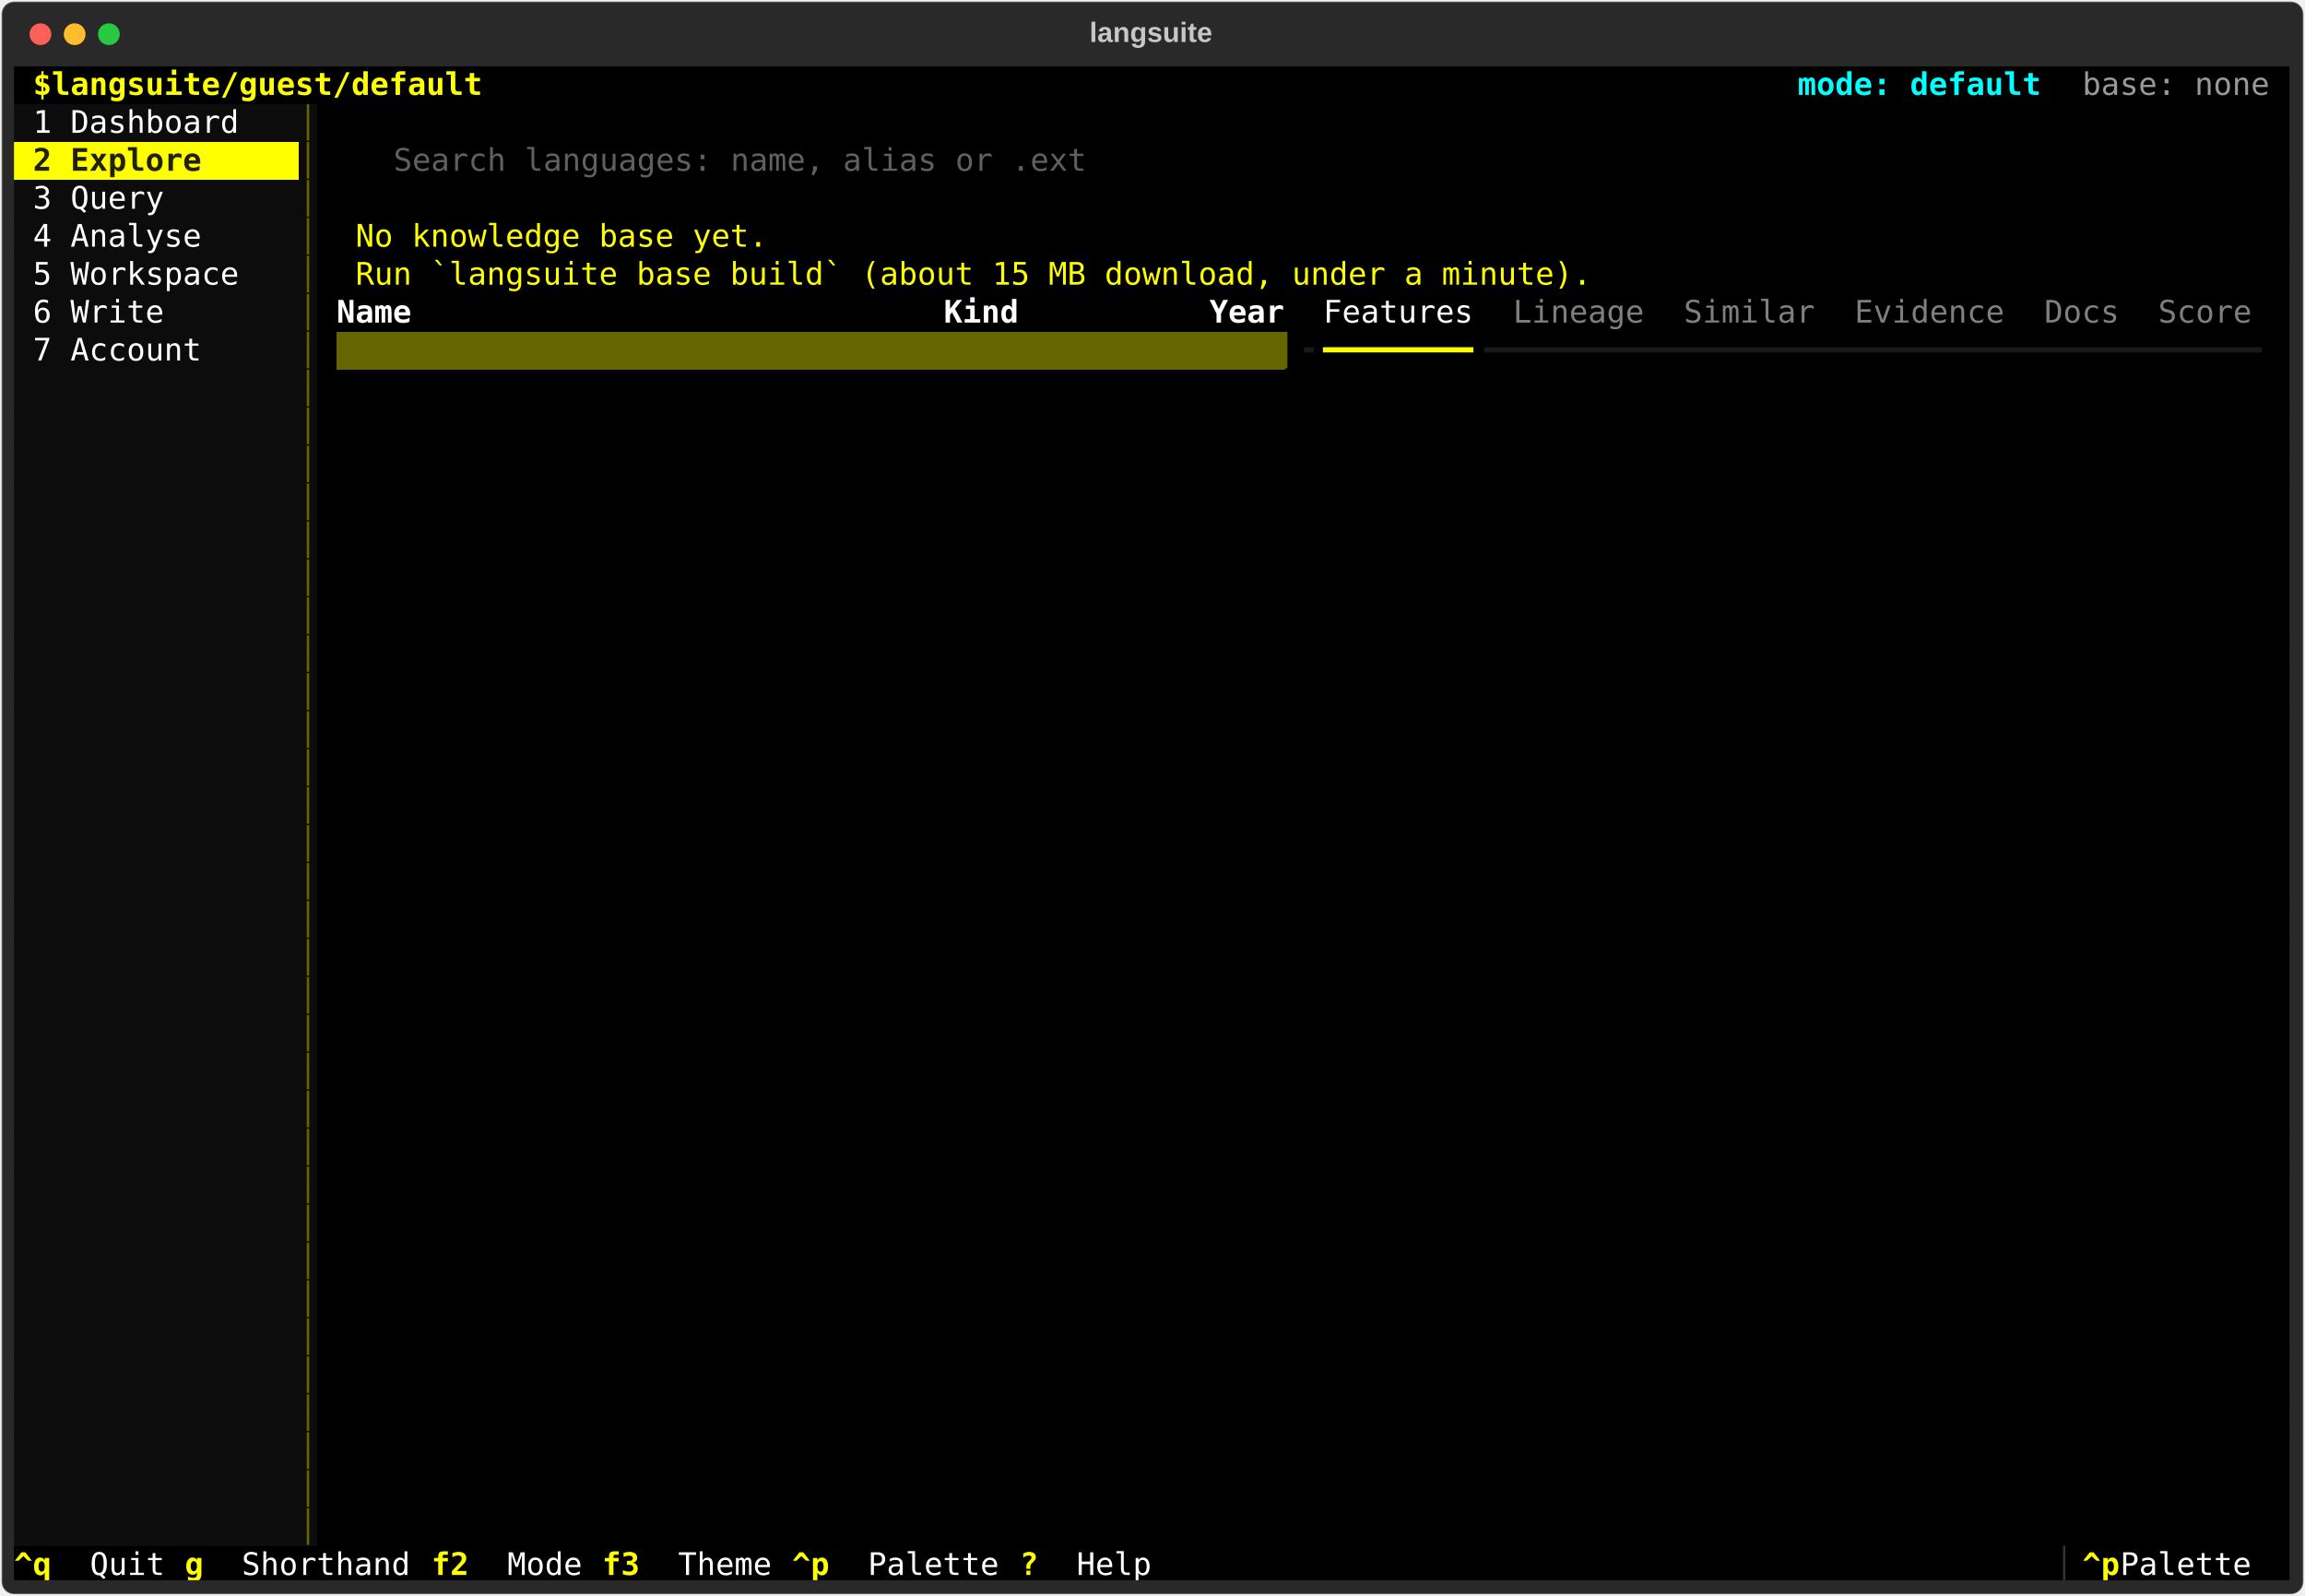
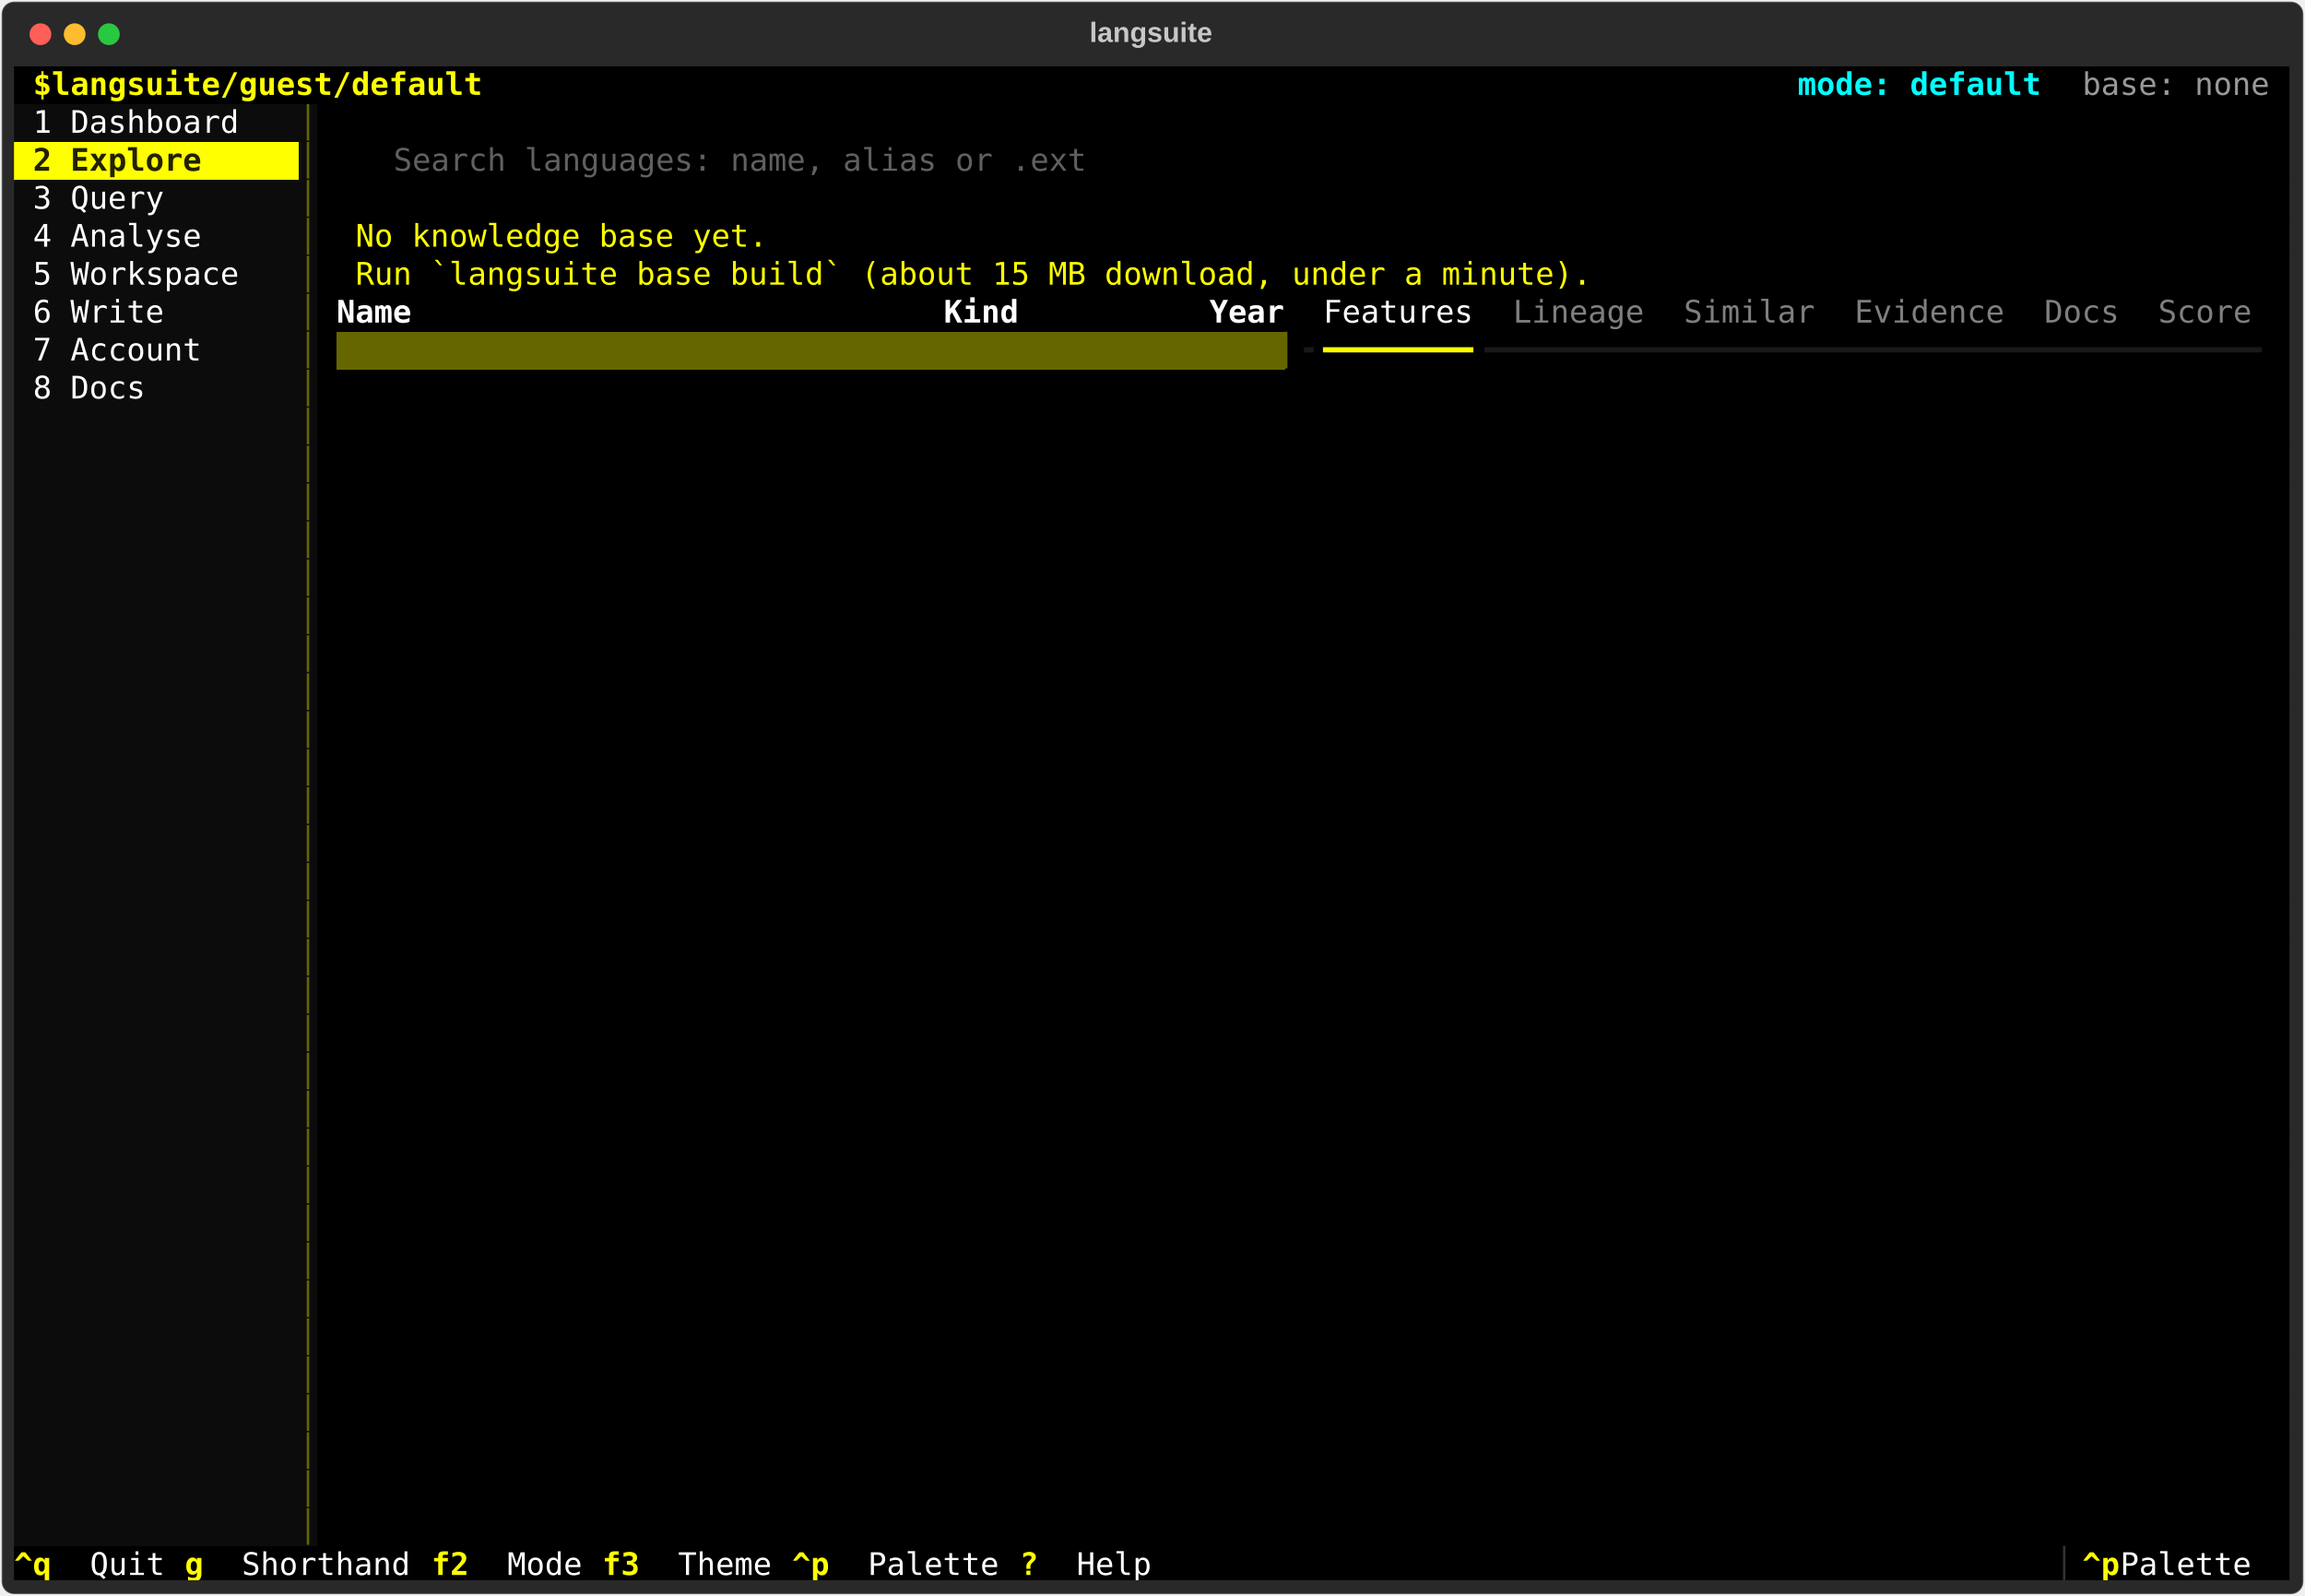
<svg xmlns="http://www.w3.org/2000/svg" class="rich-terminal" viewBox="0 0 1482 1026.0">
  <style>

    @font-face {
        font-family: "Fira Code";
        src: local("FiraCode-Regular"),
                url("https://cdnjs.cloudflare.com/ajax/libs/firacode/6.2.0/woff2/FiraCode-Regular.woff2") format("woff2"),
                url("https://cdnjs.cloudflare.com/ajax/libs/firacode/6.2.0/woff/FiraCode-Regular.woff") format("woff");
        font-style: normal;
        font-weight: 400;
    }
    @font-face {
        font-family: "Fira Code";
        src: local("FiraCode-Bold"),
                url("https://cdnjs.cloudflare.com/ajax/libs/firacode/6.2.0/woff2/FiraCode-Bold.woff2") format("woff2"),
                url("https://cdnjs.cloudflare.com/ajax/libs/firacode/6.2.0/woff/FiraCode-Bold.woff") format("woff");
        font-style: bold;
        font-weight: 700;
    }

    .terminal-matrix {
        font-family: Fira Code, monospace;
        font-size: 20px;
        line-height: 24.4px;
        font-variant-east-asian: full-width;
    }

    .terminal-title {
        font-size: 18px;
        font-weight: bold;
        font-family: arial;
    }

    .terminal-r1 { fill: #c5c8c6 }
.terminal-r2 { fill: #feff00;font-weight: bold }
.terminal-r3 { fill: #00ffff;font-weight: bold }
.terminal-r4 { fill: #999999 }
.terminal-r5 { fill: #ffffff }
.terminal-r6 { fill: #656600 }
.terminal-r7 { fill: #000000 }
.terminal-r8 { fill: #212100;font-weight: bold }
.terminal-r9 { fill: #606060 }
.terminal-r10 { fill: #feff00 }
.terminal-r11 { fill: #ffffff;font-weight: bold }
.terminal-r12 { fill: #7f7f7f }
.terminal-r13 { fill: #666600 }
.terminal-r14 { fill: #191919 }
.terminal-r15 { fill: #ffff00 }
.terminal-r16 { fill: #ffff00;font-weight: bold }
.terminal-r17 { fill: #333333 }
    </style>
  <defs>
    <clipPath id="terminal-clip-terminal">
      <rect x="0" y="0" width="1463.0" height="975.0" />
    </clipPath>
    <clipPath id="terminal-line-0">
      <rect x="0" y="1.5" width="1464" height="24.65" />
    </clipPath>
    <clipPath id="terminal-line-1">
      <rect x="0" y="25.9" width="1464" height="24.65" />
    </clipPath>
    <clipPath id="terminal-line-2">
      <rect x="0" y="50.3" width="1464" height="24.65" />
    </clipPath>
    <clipPath id="terminal-line-3">
      <rect x="0" y="74.7" width="1464" height="24.65" />
    </clipPath>
    <clipPath id="terminal-line-4">
      <rect x="0" y="99.1" width="1464" height="24.65" />
    </clipPath>
    <clipPath id="terminal-line-5">
      <rect x="0" y="123.5" width="1464" height="24.65" />
    </clipPath>
    <clipPath id="terminal-line-6">
      <rect x="0" y="147.9" width="1464" height="24.65" />
    </clipPath>
    <clipPath id="terminal-line-7">
      <rect x="0" y="172.3" width="1464" height="24.65" />
    </clipPath>
    <clipPath id="terminal-line-8">
      <rect x="0" y="196.7" width="1464" height="24.65" />
    </clipPath>
    <clipPath id="terminal-line-9">
      <rect x="0" y="221.1" width="1464" height="24.65" />
    </clipPath>
    <clipPath id="terminal-line-10">
      <rect x="0" y="245.5" width="1464" height="24.65" />
    </clipPath>
    <clipPath id="terminal-line-11">
      <rect x="0" y="269.9" width="1464" height="24.65" />
    </clipPath>
    <clipPath id="terminal-line-12">
      <rect x="0" y="294.3" width="1464" height="24.65" />
    </clipPath>
    <clipPath id="terminal-line-13">
      <rect x="0" y="318.7" width="1464" height="24.65" />
    </clipPath>
    <clipPath id="terminal-line-14">
      <rect x="0" y="343.1" width="1464" height="24.65" />
    </clipPath>
    <clipPath id="terminal-line-15">
      <rect x="0" y="367.5" width="1464" height="24.65" />
    </clipPath>
    <clipPath id="terminal-line-16">
      <rect x="0" y="391.9" width="1464" height="24.65" />
    </clipPath>
    <clipPath id="terminal-line-17">
      <rect x="0" y="416.3" width="1464" height="24.65" />
    </clipPath>
    <clipPath id="terminal-line-18">
      <rect x="0" y="440.7" width="1464" height="24.65" />
    </clipPath>
    <clipPath id="terminal-line-19">
      <rect x="0" y="465.1" width="1464" height="24.65" />
    </clipPath>
    <clipPath id="terminal-line-20">
      <rect x="0" y="489.5" width="1464" height="24.65" />
    </clipPath>
    <clipPath id="terminal-line-21">
      <rect x="0" y="513.9" width="1464" height="24.65" />
    </clipPath>
    <clipPath id="terminal-line-22">
      <rect x="0" y="538.3" width="1464" height="24.65" />
    </clipPath>
    <clipPath id="terminal-line-23">
      <rect x="0" y="562.7" width="1464" height="24.65" />
    </clipPath>
    <clipPath id="terminal-line-24">
      <rect x="0" y="587.1" width="1464" height="24.65" />
    </clipPath>
    <clipPath id="terminal-line-25">
      <rect x="0" y="611.5" width="1464" height="24.65" />
    </clipPath>
    <clipPath id="terminal-line-26">
      <rect x="0" y="635.9" width="1464" height="24.65" />
    </clipPath>
    <clipPath id="terminal-line-27">
      <rect x="0" y="660.3" width="1464" height="24.65" />
    </clipPath>
    <clipPath id="terminal-line-28">
      <rect x="0" y="684.7" width="1464" height="24.65" />
    </clipPath>
    <clipPath id="terminal-line-29">
      <rect x="0" y="709.1" width="1464" height="24.65" />
    </clipPath>
    <clipPath id="terminal-line-30">
      <rect x="0" y="733.5" width="1464" height="24.65" />
    </clipPath>
    <clipPath id="terminal-line-31">
      <rect x="0" y="757.9" width="1464" height="24.65" />
    </clipPath>
    <clipPath id="terminal-line-32">
      <rect x="0" y="782.3" width="1464" height="24.65" />
    </clipPath>
    <clipPath id="terminal-line-33">
      <rect x="0" y="806.7" width="1464" height="24.65" />
    </clipPath>
    <clipPath id="terminal-line-34">
      <rect x="0" y="831.1" width="1464" height="24.65" />
    </clipPath>
    <clipPath id="terminal-line-35">
      <rect x="0" y="855.5" width="1464" height="24.65" />
    </clipPath>
    <clipPath id="terminal-line-36">
      <rect x="0" y="879.9" width="1464" height="24.65" />
    </clipPath>
    <clipPath id="terminal-line-37">
      <rect x="0" y="904.3" width="1464" height="24.65" />
    </clipPath>
    <clipPath id="terminal-line-38">
      <rect x="0" y="928.7" width="1464" height="24.65" />
    </clipPath>
  </defs>
  <rect fill="#292929" stroke="rgba(255,255,255,0.35)" stroke-width="1" x="1" y="1" width="1480" height="1024" rx="8" />
  <text class="terminal-title" fill="#c5c8c6" text-anchor="middle" x="740" y="27">langsuite</text>
  <g transform="translate(26,22)">
    <circle cx="0" cy="0" r="7" fill="#ff5f57" />
    <circle cx="22" cy="0" r="7" fill="#febc2e" />
    <circle cx="44" cy="0" r="7" fill="#28c840" />
  </g>
  <g transform="translate(9, 41)" clip-path="url(#terminal-clip-terminal)">
    <rect fill="#000000" x="0" y="1.5" width="12.2" height="24.65" shape-rendering="crispEdges" />
    <rect fill="#000000" x="12.2" y="1.5" width="292.8" height="24.65" shape-rendering="crispEdges" />
    <rect fill="#000000" x="305" y="1.5" width="841.8" height="24.65" shape-rendering="crispEdges" />
    <rect fill="#000000" x="1146.8" y="1.5" width="158.6" height="24.65" shape-rendering="crispEdges" />
    <rect fill="#000000" x="1305.4" y="1.5" width="24.4" height="24.65" shape-rendering="crispEdges" />
    <rect fill="#000000" x="1329.8" y="1.5" width="122" height="24.65" shape-rendering="crispEdges" />
    <rect fill="#000000" x="1451.8" y="1.5" width="12.2" height="24.65" shape-rendering="crispEdges" />
    <rect fill="#0c0c0c" x="0" y="25.9" width="12.2" height="24.65" shape-rendering="crispEdges" />
    <rect fill="#0c0c0c" x="12.2" y="25.9" width="134.2" height="24.65" shape-rendering="crispEdges" />
    <rect fill="#0c0c0c" x="146.4" y="25.9" width="36.6" height="24.65" shape-rendering="crispEdges" />
    <rect fill="#0c0c0c" x="183" y="25.9" width="12.2" height="24.65" shape-rendering="crispEdges" />
    <rect fill="#000000" x="195.2" y="25.9" width="12.2" height="24.65" shape-rendering="crispEdges" />
    <rect fill="#000000" x="207.4" y="25.9" width="12.2" height="24.65" shape-rendering="crispEdges" />
    <rect fill="#000000" x="219.6" y="25.9" width="1232.2" height="24.65" shape-rendering="crispEdges" />
    <rect fill="#000000" x="1451.8" y="25.9" width="12.2" height="24.65" shape-rendering="crispEdges" />
    <rect fill="#ffff00" x="0" y="50.3" width="12.2" height="24.65" shape-rendering="crispEdges" />
    <rect fill="#ffff00" x="12.2" y="50.3" width="109.8" height="24.65" shape-rendering="crispEdges" />
    <rect fill="#ffff00" x="122" y="50.3" width="61" height="24.65" shape-rendering="crispEdges" />
    <rect fill="#0c0c0c" x="183" y="50.3" width="12.2" height="24.65" shape-rendering="crispEdges" />
    <rect fill="#000000" x="195.2" y="50.3" width="12.2" height="24.65" shape-rendering="crispEdges" />
    <rect fill="#000000" x="207.4" y="50.3" width="12.2" height="24.65" shape-rendering="crispEdges" />
    <rect fill="#000000" x="219.6" y="50.3" width="24.4" height="24.65" shape-rendering="crispEdges" />
    <rect fill="#000000" x="244" y="50.3" width="451.4" height="24.65" shape-rendering="crispEdges" />
    <rect fill="#000000" x="695.4" y="50.3" width="719.8" height="24.65" shape-rendering="crispEdges" />
    <rect fill="#000000" x="1415.2" y="50.3" width="24.4" height="24.65" shape-rendering="crispEdges" />
    <rect fill="#000000" x="1439.6" y="50.3" width="12.2" height="24.65" shape-rendering="crispEdges" />
    <rect fill="#000000" x="1451.8" y="50.3" width="12.2" height="24.65" shape-rendering="crispEdges" />
    <rect fill="#0c0c0c" x="0" y="74.7" width="12.2" height="24.65" shape-rendering="crispEdges" />
    <rect fill="#0c0c0c" x="12.2" y="74.7" width="85.4" height="24.65" shape-rendering="crispEdges" />
    <rect fill="#0c0c0c" x="97.6" y="74.7" width="85.4" height="24.65" shape-rendering="crispEdges" />
    <rect fill="#0c0c0c" x="183" y="74.7" width="12.2" height="24.65" shape-rendering="crispEdges" />
    <rect fill="#000000" x="195.2" y="74.7" width="12.2" height="24.65" shape-rendering="crispEdges" />
    <rect fill="#000000" x="207.4" y="74.7" width="12.2" height="24.65" shape-rendering="crispEdges" />
    <rect fill="#000000" x="219.6" y="74.7" width="1232.2" height="24.65" shape-rendering="crispEdges" />
    <rect fill="#000000" x="1451.8" y="74.7" width="12.2" height="24.65" shape-rendering="crispEdges" />
    <rect fill="#0c0c0c" x="0" y="99.1" width="12.2" height="24.65" shape-rendering="crispEdges" />
    <rect fill="#0c0c0c" x="12.2" y="99.1" width="109.8" height="24.65" shape-rendering="crispEdges" />
    <rect fill="#0c0c0c" x="122" y="99.1" width="61" height="24.65" shape-rendering="crispEdges" />
    <rect fill="#0c0c0c" x="183" y="99.1" width="12.2" height="24.65" shape-rendering="crispEdges" />
    <rect fill="#000000" x="195.2" y="99.1" width="24.4" height="24.65" shape-rendering="crispEdges" />
    <rect fill="#000000" x="219.6" y="99.1" width="268.4" height="24.65" shape-rendering="crispEdges" />
    <rect fill="#000000" x="488" y="99.1" width="976" height="24.65" shape-rendering="crispEdges" />
    <rect fill="#0c0c0c" x="0" y="123.5" width="12.2" height="24.65" shape-rendering="crispEdges" />
    <rect fill="#0c0c0c" x="12.2" y="123.5" width="134.2" height="24.65" shape-rendering="crispEdges" />
    <rect fill="#0c0c0c" x="146.4" y="123.5" width="36.6" height="24.65" shape-rendering="crispEdges" />
    <rect fill="#0c0c0c" x="183" y="123.5" width="12.2" height="24.65" shape-rendering="crispEdges" />
    <rect fill="#000000" x="195.2" y="123.5" width="24.4" height="24.65" shape-rendering="crispEdges" />
    <rect fill="#000000" x="219.6" y="123.5" width="805.2" height="24.65" shape-rendering="crispEdges" />
    <rect fill="#000000" x="1024.8" y="123.5" width="439.2" height="24.65" shape-rendering="crispEdges" />
    <rect fill="#0c0c0c" x="0" y="147.9" width="12.2" height="24.65" shape-rendering="crispEdges" />
    <rect fill="#0c0c0c" x="12.2" y="147.9" width="85.4" height="24.65" shape-rendering="crispEdges" />
    <rect fill="#0c0c0c" x="97.6" y="147.9" width="85.4" height="24.65" shape-rendering="crispEdges" />
    <rect fill="#0c0c0c" x="183" y="147.9" width="12.2" height="24.65" shape-rendering="crispEdges" />
    <rect fill="#000000" x="195.2" y="147.9" width="12.2" height="24.65" shape-rendering="crispEdges" />
    <rect fill="#000000" x="207.4" y="147.9" width="390.4" height="24.65" shape-rendering="crispEdges" />
    <rect fill="#000000" x="597.8" y="147.9" width="170.8" height="24.65" shape-rendering="crispEdges" />
    <rect fill="#000000" x="768.6" y="147.9" width="61" height="24.65" shape-rendering="crispEdges" />
    <rect fill="#000000" x="829.6" y="147.9" width="12.2" height="24.65" shape-rendering="crispEdges" />
    <rect fill="#000000" x="841.8" y="147.9" width="97.6" height="24.65" shape-rendering="crispEdges" />
    <rect fill="#000000" x="939.4" y="147.9" width="24.4" height="24.65" shape-rendering="crispEdges" />
    <rect fill="#000000" x="963.8" y="147.9" width="85.4" height="24.65" shape-rendering="crispEdges" />
    <rect fill="#000000" x="1049.2" y="147.9" width="24.4" height="24.65" shape-rendering="crispEdges" />
    <rect fill="#000000" x="1073.6" y="147.9" width="85.4" height="24.65" shape-rendering="crispEdges" />
    <rect fill="#000000" x="1159" y="147.9" width="24.4" height="24.65" shape-rendering="crispEdges" />
    <rect fill="#000000" x="1183.4" y="147.9" width="97.6" height="24.65" shape-rendering="crispEdges" />
    <rect fill="#000000" x="1281" y="147.9" width="24.4" height="24.65" shape-rendering="crispEdges" />
    <rect fill="#000000" x="1305.4" y="147.9" width="48.8" height="24.65" shape-rendering="crispEdges" />
    <rect fill="#000000" x="1354.2" y="147.9" width="24.4" height="24.65" shape-rendering="crispEdges" />
    <rect fill="#000000" x="1378.6" y="147.9" width="61" height="24.65" shape-rendering="crispEdges" />
    <rect fill="#000000" x="1439.6" y="147.9" width="24.4" height="24.65" shape-rendering="crispEdges" />
    <rect fill="#0c0c0c" x="0" y="172.3" width="12.2" height="24.65" shape-rendering="crispEdges" />
    <rect fill="#0c0c0c" x="12.2" y="172.3" width="109.8" height="24.65" shape-rendering="crispEdges" />
    <rect fill="#0c0c0c" x="122" y="172.3" width="61" height="24.65" shape-rendering="crispEdges" />
    <rect fill="#0c0c0c" x="183" y="172.3" width="12.2" height="24.65" shape-rendering="crispEdges" />
    <rect fill="#000000" x="195.2" y="172.3" width="12.2" height="24.65" shape-rendering="crispEdges" />
    <rect fill="#666600" x="207.4" y="172.3" width="610" height="24.65" shape-rendering="crispEdges" />
    <rect fill="#000000" x="817.4" y="172.3" width="12.2" height="24.65" shape-rendering="crispEdges" />
    <rect fill="#000000" x="829.6" y="172.3" width="12.2" height="24.65" shape-rendering="crispEdges" />
    <rect fill="#000000" x="841.8" y="172.3" width="97.6" height="24.65" shape-rendering="crispEdges" />
    <rect fill="#000000" x="939.4" y="172.3" width="512.4" height="24.65" shape-rendering="crispEdges" />
    <rect fill="#000000" x="1451.8" y="172.3" width="12.2" height="24.65" shape-rendering="crispEdges" />
-     <rect fill="#0c0c0c" x="0" y="196.7" width="183" height="24.65" shape-rendering="crispEdges" />
+     <rect fill="#0c0c0c" x="0" y="196.7" width="12.2" height="24.65" shape-rendering="crispEdges" />
+     <rect fill="#0c0c0c" x="12.2" y="196.7" width="73.2" height="24.65" shape-rendering="crispEdges" />
+     <rect fill="#0c0c0c" x="85.4" y="196.7" width="97.6" height="24.65" shape-rendering="crispEdges" />
    <rect fill="#0c0c0c" x="183" y="196.7" width="12.2" height="24.65" shape-rendering="crispEdges" />
    <rect fill="#000000" x="195.2" y="196.7" width="646.6" height="24.65" shape-rendering="crispEdges" />
    <rect fill="#000000" x="841.8" y="196.7" width="0" height="24.65" shape-rendering="crispEdges" />
    <rect fill="#000000" x="841.8" y="196.7" width="622.2" height="24.65" shape-rendering="crispEdges" />
    <rect fill="#0c0c0c" x="0" y="221.1" width="183" height="24.65" shape-rendering="crispEdges" />
    <rect fill="#0c0c0c" x="183" y="221.1" width="12.2" height="24.65" shape-rendering="crispEdges" />
    <rect fill="#000000" x="195.2" y="221.1" width="1268.8" height="24.65" shape-rendering="crispEdges" />
    <rect fill="#0c0c0c" x="0" y="245.5" width="183" height="24.65" shape-rendering="crispEdges" />
    <rect fill="#0c0c0c" x="183" y="245.5" width="12.2" height="24.65" shape-rendering="crispEdges" />
    <rect fill="#000000" x="195.2" y="245.5" width="1268.8" height="24.65" shape-rendering="crispEdges" />
    <rect fill="#0c0c0c" x="0" y="269.9" width="183" height="24.65" shape-rendering="crispEdges" />
    <rect fill="#0c0c0c" x="183" y="269.9" width="12.2" height="24.65" shape-rendering="crispEdges" />
    <rect fill="#000000" x="195.2" y="269.9" width="1268.8" height="24.65" shape-rendering="crispEdges" />
    <rect fill="#0c0c0c" x="0" y="294.3" width="183" height="24.65" shape-rendering="crispEdges" />
    <rect fill="#0c0c0c" x="183" y="294.3" width="12.2" height="24.65" shape-rendering="crispEdges" />
    <rect fill="#000000" x="195.2" y="294.3" width="1268.8" height="24.65" shape-rendering="crispEdges" />
    <rect fill="#0c0c0c" x="0" y="318.7" width="183" height="24.65" shape-rendering="crispEdges" />
    <rect fill="#0c0c0c" x="183" y="318.7" width="12.2" height="24.65" shape-rendering="crispEdges" />
    <rect fill="#000000" x="195.2" y="318.7" width="1268.8" height="24.65" shape-rendering="crispEdges" />
    <rect fill="#0c0c0c" x="0" y="343.1" width="183" height="24.65" shape-rendering="crispEdges" />
    <rect fill="#0c0c0c" x="183" y="343.1" width="12.2" height="24.65" shape-rendering="crispEdges" />
    <rect fill="#000000" x="195.2" y="343.1" width="1268.8" height="24.65" shape-rendering="crispEdges" />
    <rect fill="#0c0c0c" x="0" y="367.5" width="183" height="24.65" shape-rendering="crispEdges" />
    <rect fill="#0c0c0c" x="183" y="367.5" width="12.2" height="24.65" shape-rendering="crispEdges" />
    <rect fill="#000000" x="195.2" y="367.5" width="1268.8" height="24.65" shape-rendering="crispEdges" />
    <rect fill="#0c0c0c" x="0" y="391.9" width="183" height="24.65" shape-rendering="crispEdges" />
    <rect fill="#0c0c0c" x="183" y="391.9" width="12.2" height="24.65" shape-rendering="crispEdges" />
    <rect fill="#000000" x="195.2" y="391.9" width="1268.8" height="24.65" shape-rendering="crispEdges" />
    <rect fill="#0c0c0c" x="0" y="416.3" width="183" height="24.65" shape-rendering="crispEdges" />
    <rect fill="#0c0c0c" x="183" y="416.3" width="12.2" height="24.65" shape-rendering="crispEdges" />
    <rect fill="#000000" x="195.2" y="416.3" width="1268.8" height="24.65" shape-rendering="crispEdges" />
    <rect fill="#0c0c0c" x="0" y="440.7" width="183" height="24.65" shape-rendering="crispEdges" />
    <rect fill="#0c0c0c" x="183" y="440.7" width="12.2" height="24.65" shape-rendering="crispEdges" />
    <rect fill="#000000" x="195.2" y="440.7" width="1268.8" height="24.65" shape-rendering="crispEdges" />
    <rect fill="#0c0c0c" x="0" y="465.1" width="183" height="24.65" shape-rendering="crispEdges" />
    <rect fill="#0c0c0c" x="183" y="465.1" width="12.2" height="24.65" shape-rendering="crispEdges" />
    <rect fill="#000000" x="195.2" y="465.1" width="1268.8" height="24.65" shape-rendering="crispEdges" />
    <rect fill="#0c0c0c" x="0" y="489.5" width="183" height="24.65" shape-rendering="crispEdges" />
    <rect fill="#0c0c0c" x="183" y="489.5" width="12.2" height="24.65" shape-rendering="crispEdges" />
    <rect fill="#000000" x="195.2" y="489.5" width="1268.8" height="24.65" shape-rendering="crispEdges" />
    <rect fill="#0c0c0c" x="0" y="513.9" width="183" height="24.65" shape-rendering="crispEdges" />
    <rect fill="#0c0c0c" x="183" y="513.9" width="12.2" height="24.65" shape-rendering="crispEdges" />
    <rect fill="#000000" x="195.2" y="513.9" width="1268.8" height="24.65" shape-rendering="crispEdges" />
    <rect fill="#0c0c0c" x="0" y="538.3" width="183" height="24.65" shape-rendering="crispEdges" />
    <rect fill="#0c0c0c" x="183" y="538.3" width="12.2" height="24.65" shape-rendering="crispEdges" />
    <rect fill="#000000" x="195.2" y="538.3" width="1268.8" height="24.65" shape-rendering="crispEdges" />
    <rect fill="#0c0c0c" x="0" y="562.7" width="183" height="24.65" shape-rendering="crispEdges" />
    <rect fill="#0c0c0c" x="183" y="562.7" width="12.2" height="24.65" shape-rendering="crispEdges" />
    <rect fill="#000000" x="195.2" y="562.7" width="1268.8" height="24.65" shape-rendering="crispEdges" />
    <rect fill="#0c0c0c" x="0" y="587.1" width="183" height="24.65" shape-rendering="crispEdges" />
    <rect fill="#0c0c0c" x="183" y="587.1" width="12.2" height="24.65" shape-rendering="crispEdges" />
    <rect fill="#000000" x="195.2" y="587.1" width="1268.8" height="24.65" shape-rendering="crispEdges" />
    <rect fill="#0c0c0c" x="0" y="611.5" width="183" height="24.65" shape-rendering="crispEdges" />
    <rect fill="#0c0c0c" x="183" y="611.5" width="12.2" height="24.65" shape-rendering="crispEdges" />
    <rect fill="#000000" x="195.2" y="611.5" width="1268.8" height="24.65" shape-rendering="crispEdges" />
    <rect fill="#0c0c0c" x="0" y="635.9" width="183" height="24.65" shape-rendering="crispEdges" />
    <rect fill="#0c0c0c" x="183" y="635.9" width="12.2" height="24.65" shape-rendering="crispEdges" />
    <rect fill="#000000" x="195.2" y="635.9" width="1268.8" height="24.65" shape-rendering="crispEdges" />
    <rect fill="#0c0c0c" x="0" y="660.3" width="183" height="24.65" shape-rendering="crispEdges" />
    <rect fill="#0c0c0c" x="183" y="660.3" width="12.2" height="24.65" shape-rendering="crispEdges" />
    <rect fill="#000000" x="195.2" y="660.3" width="1268.8" height="24.65" shape-rendering="crispEdges" />
    <rect fill="#0c0c0c" x="0" y="684.7" width="183" height="24.65" shape-rendering="crispEdges" />
    <rect fill="#0c0c0c" x="183" y="684.7" width="12.2" height="24.65" shape-rendering="crispEdges" />
    <rect fill="#000000" x="195.2" y="684.7" width="1268.8" height="24.65" shape-rendering="crispEdges" />
    <rect fill="#0c0c0c" x="0" y="709.1" width="183" height="24.65" shape-rendering="crispEdges" />
    <rect fill="#0c0c0c" x="183" y="709.1" width="12.2" height="24.65" shape-rendering="crispEdges" />
    <rect fill="#000000" x="195.2" y="709.1" width="1268.8" height="24.65" shape-rendering="crispEdges" />
    <rect fill="#0c0c0c" x="0" y="733.5" width="183" height="24.65" shape-rendering="crispEdges" />
    <rect fill="#0c0c0c" x="183" y="733.5" width="12.2" height="24.65" shape-rendering="crispEdges" />
    <rect fill="#000000" x="195.2" y="733.5" width="1268.8" height="24.65" shape-rendering="crispEdges" />
    <rect fill="#0c0c0c" x="0" y="757.9" width="183" height="24.65" shape-rendering="crispEdges" />
    <rect fill="#0c0c0c" x="183" y="757.9" width="12.2" height="24.65" shape-rendering="crispEdges" />
    <rect fill="#000000" x="195.2" y="757.9" width="1268.8" height="24.65" shape-rendering="crispEdges" />
    <rect fill="#0c0c0c" x="0" y="782.3" width="183" height="24.65" shape-rendering="crispEdges" />
    <rect fill="#0c0c0c" x="183" y="782.3" width="12.2" height="24.65" shape-rendering="crispEdges" />
    <rect fill="#000000" x="195.2" y="782.3" width="1268.8" height="24.65" shape-rendering="crispEdges" />
    <rect fill="#0c0c0c" x="0" y="806.7" width="183" height="24.65" shape-rendering="crispEdges" />
    <rect fill="#0c0c0c" x="183" y="806.7" width="12.2" height="24.65" shape-rendering="crispEdges" />
    <rect fill="#000000" x="195.2" y="806.7" width="1268.8" height="24.65" shape-rendering="crispEdges" />
    <rect fill="#0c0c0c" x="0" y="831.1" width="183" height="24.65" shape-rendering="crispEdges" />
    <rect fill="#0c0c0c" x="183" y="831.1" width="12.2" height="24.65" shape-rendering="crispEdges" />
    <rect fill="#000000" x="195.2" y="831.1" width="1268.8" height="24.65" shape-rendering="crispEdges" />
    <rect fill="#0c0c0c" x="0" y="855.5" width="183" height="24.65" shape-rendering="crispEdges" />
    <rect fill="#0c0c0c" x="183" y="855.5" width="12.2" height="24.65" shape-rendering="crispEdges" />
    <rect fill="#000000" x="195.2" y="855.5" width="1268.8" height="24.65" shape-rendering="crispEdges" />
    <rect fill="#0c0c0c" x="0" y="879.9" width="183" height="24.65" shape-rendering="crispEdges" />
    <rect fill="#0c0c0c" x="183" y="879.9" width="12.2" height="24.65" shape-rendering="crispEdges" />
    <rect fill="#000000" x="195.2" y="879.9" width="1268.8" height="24.65" shape-rendering="crispEdges" />
    <rect fill="#0c0c0c" x="0" y="904.3" width="183" height="24.65" shape-rendering="crispEdges" />
    <rect fill="#0c0c0c" x="183" y="904.3" width="12.2" height="24.65" shape-rendering="crispEdges" />
    <rect fill="#000000" x="195.2" y="904.3" width="1268.8" height="24.65" shape-rendering="crispEdges" />
    <rect fill="#0c0c0c" x="0" y="928.7" width="183" height="24.65" shape-rendering="crispEdges" />
    <rect fill="#0c0c0c" x="183" y="928.7" width="12.2" height="24.65" shape-rendering="crispEdges" />
    <rect fill="#000000" x="195.2" y="928.7" width="1268.8" height="24.65" shape-rendering="crispEdges" />
    <rect fill="#000000" x="0" y="953.1" width="48.8" height="24.65" shape-rendering="crispEdges" />
    <rect fill="#000000" x="48.8" y="953.1" width="61" height="24.65" shape-rendering="crispEdges" />
    <rect fill="#000000" x="109.8" y="953.1" width="36.6" height="24.65" shape-rendering="crispEdges" />
    <rect fill="#000000" x="146.4" y="953.1" width="122" height="24.65" shape-rendering="crispEdges" />
    <rect fill="#000000" x="268.4" y="953.1" width="48.8" height="24.65" shape-rendering="crispEdges" />
    <rect fill="#000000" x="317.2" y="953.1" width="61" height="24.65" shape-rendering="crispEdges" />
    <rect fill="#000000" x="378.2" y="953.1" width="48.8" height="24.65" shape-rendering="crispEdges" />
    <rect fill="#000000" x="427" y="953.1" width="73.2" height="24.65" shape-rendering="crispEdges" />
    <rect fill="#000000" x="500.2" y="953.1" width="48.8" height="24.65" shape-rendering="crispEdges" />
    <rect fill="#000000" x="549" y="953.1" width="97.6" height="24.65" shape-rendering="crispEdges" />
    <rect fill="#000000" x="646.6" y="953.1" width="36.6" height="24.65" shape-rendering="crispEdges" />
    <rect fill="#000000" x="683.2" y="953.1" width="61" height="24.65" shape-rendering="crispEdges" />
    <rect fill="#000000" x="744.2" y="953.1" width="573.4" height="24.65" shape-rendering="crispEdges" />
    <rect fill="#000000" x="1317.6" y="953.1" width="12.2" height="24.65" shape-rendering="crispEdges" />
    <rect fill="#000000" x="1329.8" y="953.1" width="24.4" height="24.65" shape-rendering="crispEdges" />
    <rect fill="#000000" x="1354.2" y="953.1" width="97.6" height="24.65" shape-rendering="crispEdges" />
    <rect fill="#000000" x="1451.8" y="953.1" width="12.2" height="24.65" shape-rendering="crispEdges" />
    <g class="terminal-matrix">
      <text class="terminal-r2" x="12.2" y="20" textLength="292.8" clip-path="url(#terminal-line-0)">$langsuite/guest/default</text>
      <text class="terminal-r3" x="1146.8" y="20" textLength="158.6" clip-path="url(#terminal-line-0)">mode: default</text>
      <text class="terminal-r4" x="1329.8" y="20" textLength="122" clip-path="url(#terminal-line-0)">base: none</text>
      <text class="terminal-r1" x="1464" y="20" textLength="12.2" clip-path="url(#terminal-line-0)">
</text>
      <text class="terminal-r5" x="12.2" y="44.4" textLength="134.2" clip-path="url(#terminal-line-1)">1 Dashboard</text>
      <text class="terminal-r6" x="183" y="44.4" textLength="12.2" clip-path="url(#terminal-line-1)">│</text>
      <text class="terminal-r7" x="207.4" y="44.4" textLength="12.2" clip-path="url(#terminal-line-1)">▊</text>
      <text class="terminal-r7" x="219.6" y="44.4" textLength="1232.2" clip-path="url(#terminal-line-1)">▔▔▔▔▔▔▔▔▔▔▔▔▔▔▔▔▔▔▔▔▔▔▔▔▔▔▔▔▔▔▔▔▔▔▔▔▔▔▔▔▔▔▔▔▔▔▔▔▔▔▔▔▔▔▔▔▔▔▔▔▔▔▔▔▔▔▔▔▔▔▔▔▔▔▔▔▔▔▔▔▔▔▔▔▔▔▔▔▔▔▔▔▔▔▔▔▔▔▔▔▎</text>
      <text class="terminal-r1" x="1464" y="44.4" textLength="12.2" clip-path="url(#terminal-line-1)">
</text>
      <text class="terminal-r8" x="12.2" y="68.8" textLength="109.8" clip-path="url(#terminal-line-2)">2 Explore</text>
      <text class="terminal-r6" x="183" y="68.8" textLength="12.2" clip-path="url(#terminal-line-2)">│</text>
      <text class="terminal-r7" x="207.4" y="68.8" textLength="12.2" clip-path="url(#terminal-line-2)">▊</text>
      <text class="terminal-r9" x="244" y="68.8" textLength="451.4" clip-path="url(#terminal-line-2)">Search languages: name, alias or .ext</text>
      <text class="terminal-r7" x="1439.6" y="68.8" textLength="12.2" clip-path="url(#terminal-line-2)">▎</text>
      <text class="terminal-r1" x="1464" y="68.8" textLength="12.2" clip-path="url(#terminal-line-2)">
</text>
      <text class="terminal-r5" x="12.2" y="93.2" textLength="85.4" clip-path="url(#terminal-line-3)">3 Query</text>
      <text class="terminal-r6" x="183" y="93.2" textLength="12.2" clip-path="url(#terminal-line-3)">│</text>
      <text class="terminal-r7" x="207.4" y="93.2" textLength="12.2" clip-path="url(#terminal-line-3)">▊</text>
      <text class="terminal-r7" x="219.6" y="93.2" textLength="1232.2" clip-path="url(#terminal-line-3)">▁▁▁▁▁▁▁▁▁▁▁▁▁▁▁▁▁▁▁▁▁▁▁▁▁▁▁▁▁▁▁▁▁▁▁▁▁▁▁▁▁▁▁▁▁▁▁▁▁▁▁▁▁▁▁▁▁▁▁▁▁▁▁▁▁▁▁▁▁▁▁▁▁▁▁▁▁▁▁▁▁▁▁▁▁▁▁▁▁▁▁▁▁▁▁▁▁▁▁▁▎</text>
      <text class="terminal-r1" x="1464" y="93.2" textLength="12.2" clip-path="url(#terminal-line-3)">
</text>
      <text class="terminal-r5" x="12.2" y="117.6" textLength="109.8" clip-path="url(#terminal-line-4)">4 Analyse</text>
      <text class="terminal-r6" x="183" y="117.6" textLength="12.2" clip-path="url(#terminal-line-4)">│</text>
      <text class="terminal-r10" x="219.6" y="117.6" textLength="268.4" clip-path="url(#terminal-line-4)">No knowledge base yet.</text>
      <text class="terminal-r1" x="1464" y="117.6" textLength="12.2" clip-path="url(#terminal-line-4)">
</text>
      <text class="terminal-r5" x="12.2" y="142" textLength="134.2" clip-path="url(#terminal-line-5)">5 Workspace</text>
      <text class="terminal-r6" x="183" y="142" textLength="12.2" clip-path="url(#terminal-line-5)">│</text>
      <text class="terminal-r10" x="219.6" y="142" textLength="805.2" clip-path="url(#terminal-line-5)">Run `langsuite base build` (about 15 MB download, under a minute).</text>
      <text class="terminal-r1" x="1464" y="142" textLength="12.2" clip-path="url(#terminal-line-5)">
</text>
      <text class="terminal-r5" x="12.2" y="166.4" textLength="85.4" clip-path="url(#terminal-line-6)">6 Write</text>
      <text class="terminal-r6" x="183" y="166.4" textLength="12.2" clip-path="url(#terminal-line-6)">│</text>
      <text class="terminal-r11" x="207.4" y="166.4" textLength="390.4" clip-path="url(#terminal-line-6)"> Name                           </text>
      <text class="terminal-r11" x="597.8" y="166.4" textLength="170.8" clip-path="url(#terminal-line-6)"> Kind         </text>
      <text class="terminal-r11" x="768.6" y="166.4" textLength="61" clip-path="url(#terminal-line-6)"> Year</text>
      <text class="terminal-r5" x="841.8" y="166.4" textLength="97.6" clip-path="url(#terminal-line-6)">Features</text>
      <text class="terminal-r12" x="963.8" y="166.4" textLength="85.4" clip-path="url(#terminal-line-6)">Lineage</text>
      <text class="terminal-r12" x="1073.6" y="166.4" textLength="85.4" clip-path="url(#terminal-line-6)">Similar</text>
      <text class="terminal-r12" x="1183.4" y="166.4" textLength="97.6" clip-path="url(#terminal-line-6)">Evidence</text>
      <text class="terminal-r12" x="1305.4" y="166.4" textLength="48.8" clip-path="url(#terminal-line-6)">Docs</text>
      <text class="terminal-r12" x="1378.6" y="166.4" textLength="61" clip-path="url(#terminal-line-6)">Score</text>
      <text class="terminal-r1" x="1464" y="166.4" textLength="12.2" clip-path="url(#terminal-line-6)">
</text>
      <text class="terminal-r5" x="12.2" y="190.8" textLength="109.8" clip-path="url(#terminal-line-7)">7 Account</text>
      <text class="terminal-r6" x="183" y="190.8" textLength="12.2" clip-path="url(#terminal-line-7)">│</text>
      <text class="terminal-r13" x="817.4" y="190.8" textLength="12.2" clip-path="url(#terminal-line-7)">▏</text>
      <text class="terminal-r14" x="829.6" y="190.8" textLength="12.2" clip-path="url(#terminal-line-7)">╸</text>
      <text class="terminal-r15" x="841.8" y="190.8" textLength="97.6" clip-path="url(#terminal-line-7)">━━━━━━━━</text>
      <text class="terminal-r14" x="939.4" y="190.8" textLength="512.4" clip-path="url(#terminal-line-7)">╺━━━━━━━━━━━━━━━━━━━━━━━━━━━━━━━━━━━━━━━━━</text>
      <text class="terminal-r1" x="1464" y="190.8" textLength="12.2" clip-path="url(#terminal-line-7)">
</text>
+       <text class="terminal-r5" x="12.2" y="215.2" textLength="73.2" clip-path="url(#terminal-line-8)">8 Docs</text>
      <text class="terminal-r6" x="183" y="215.2" textLength="12.2" clip-path="url(#terminal-line-8)">│</text>
      <text class="terminal-r1" x="1464" y="215.2" textLength="12.2" clip-path="url(#terminal-line-8)">
</text>
      <text class="terminal-r6" x="183" y="239.6" textLength="12.2" clip-path="url(#terminal-line-9)">│</text>
      <text class="terminal-r1" x="1464" y="239.6" textLength="12.2" clip-path="url(#terminal-line-9)">
</text>
      <text class="terminal-r6" x="183" y="264" textLength="12.2" clip-path="url(#terminal-line-10)">│</text>
      <text class="terminal-r1" x="1464" y="264" textLength="12.2" clip-path="url(#terminal-line-10)">
</text>
      <text class="terminal-r6" x="183" y="288.4" textLength="12.2" clip-path="url(#terminal-line-11)">│</text>
      <text class="terminal-r1" x="1464" y="288.4" textLength="12.2" clip-path="url(#terminal-line-11)">
</text>
      <text class="terminal-r6" x="183" y="312.8" textLength="12.2" clip-path="url(#terminal-line-12)">│</text>
      <text class="terminal-r1" x="1464" y="312.8" textLength="12.2" clip-path="url(#terminal-line-12)">
</text>
      <text class="terminal-r6" x="183" y="337.2" textLength="12.2" clip-path="url(#terminal-line-13)">│</text>
      <text class="terminal-r1" x="1464" y="337.2" textLength="12.2" clip-path="url(#terminal-line-13)">
</text>
      <text class="terminal-r6" x="183" y="361.6" textLength="12.2" clip-path="url(#terminal-line-14)">│</text>
      <text class="terminal-r1" x="1464" y="361.6" textLength="12.2" clip-path="url(#terminal-line-14)">
</text>
      <text class="terminal-r6" x="183" y="386" textLength="12.2" clip-path="url(#terminal-line-15)">│</text>
      <text class="terminal-r1" x="1464" y="386" textLength="12.2" clip-path="url(#terminal-line-15)">
</text>
      <text class="terminal-r6" x="183" y="410.4" textLength="12.2" clip-path="url(#terminal-line-16)">│</text>
      <text class="terminal-r1" x="1464" y="410.4" textLength="12.2" clip-path="url(#terminal-line-16)">
</text>
      <text class="terminal-r6" x="183" y="434.8" textLength="12.2" clip-path="url(#terminal-line-17)">│</text>
      <text class="terminal-r1" x="1464" y="434.8" textLength="12.2" clip-path="url(#terminal-line-17)">
</text>
      <text class="terminal-r6" x="183" y="459.2" textLength="12.2" clip-path="url(#terminal-line-18)">│</text>
      <text class="terminal-r1" x="1464" y="459.2" textLength="12.2" clip-path="url(#terminal-line-18)">
</text>
      <text class="terminal-r6" x="183" y="483.6" textLength="12.2" clip-path="url(#terminal-line-19)">│</text>
      <text class="terminal-r1" x="1464" y="483.6" textLength="12.2" clip-path="url(#terminal-line-19)">
</text>
      <text class="terminal-r6" x="183" y="508" textLength="12.2" clip-path="url(#terminal-line-20)">│</text>
      <text class="terminal-r1" x="1464" y="508" textLength="12.2" clip-path="url(#terminal-line-20)">
</text>
      <text class="terminal-r6" x="183" y="532.4" textLength="12.2" clip-path="url(#terminal-line-21)">│</text>
      <text class="terminal-r1" x="1464" y="532.4" textLength="12.2" clip-path="url(#terminal-line-21)">
</text>
      <text class="terminal-r6" x="183" y="556.8" textLength="12.2" clip-path="url(#terminal-line-22)">│</text>
      <text class="terminal-r1" x="1464" y="556.8" textLength="12.2" clip-path="url(#terminal-line-22)">
</text>
      <text class="terminal-r6" x="183" y="581.2" textLength="12.2" clip-path="url(#terminal-line-23)">│</text>
      <text class="terminal-r1" x="1464" y="581.2" textLength="12.2" clip-path="url(#terminal-line-23)">
</text>
      <text class="terminal-r6" x="183" y="605.6" textLength="12.2" clip-path="url(#terminal-line-24)">│</text>
      <text class="terminal-r1" x="1464" y="605.6" textLength="12.2" clip-path="url(#terminal-line-24)">
</text>
      <text class="terminal-r6" x="183" y="630" textLength="12.2" clip-path="url(#terminal-line-25)">│</text>
      <text class="terminal-r1" x="1464" y="630" textLength="12.2" clip-path="url(#terminal-line-25)">
</text>
      <text class="terminal-r6" x="183" y="654.4" textLength="12.2" clip-path="url(#terminal-line-26)">│</text>
      <text class="terminal-r1" x="1464" y="654.4" textLength="12.2" clip-path="url(#terminal-line-26)">
</text>
      <text class="terminal-r6" x="183" y="678.8" textLength="12.2" clip-path="url(#terminal-line-27)">│</text>
      <text class="terminal-r1" x="1464" y="678.8" textLength="12.2" clip-path="url(#terminal-line-27)">
</text>
      <text class="terminal-r6" x="183" y="703.2" textLength="12.2" clip-path="url(#terminal-line-28)">│</text>
      <text class="terminal-r1" x="1464" y="703.2" textLength="12.2" clip-path="url(#terminal-line-28)">
</text>
      <text class="terminal-r6" x="183" y="727.6" textLength="12.2" clip-path="url(#terminal-line-29)">│</text>
      <text class="terminal-r1" x="1464" y="727.6" textLength="12.2" clip-path="url(#terminal-line-29)">
</text>
      <text class="terminal-r6" x="183" y="752" textLength="12.2" clip-path="url(#terminal-line-30)">│</text>
      <text class="terminal-r1" x="1464" y="752" textLength="12.2" clip-path="url(#terminal-line-30)">
</text>
      <text class="terminal-r6" x="183" y="776.4" textLength="12.2" clip-path="url(#terminal-line-31)">│</text>
      <text class="terminal-r1" x="1464" y="776.4" textLength="12.2" clip-path="url(#terminal-line-31)">
</text>
      <text class="terminal-r6" x="183" y="800.8" textLength="12.2" clip-path="url(#terminal-line-32)">│</text>
      <text class="terminal-r1" x="1464" y="800.8" textLength="12.2" clip-path="url(#terminal-line-32)">
</text>
      <text class="terminal-r6" x="183" y="825.2" textLength="12.2" clip-path="url(#terminal-line-33)">│</text>
      <text class="terminal-r1" x="1464" y="825.2" textLength="12.2" clip-path="url(#terminal-line-33)">
</text>
      <text class="terminal-r6" x="183" y="849.6" textLength="12.2" clip-path="url(#terminal-line-34)">│</text>
      <text class="terminal-r1" x="1464" y="849.6" textLength="12.2" clip-path="url(#terminal-line-34)">
</text>
      <text class="terminal-r6" x="183" y="874" textLength="12.2" clip-path="url(#terminal-line-35)">│</text>
      <text class="terminal-r1" x="1464" y="874" textLength="12.2" clip-path="url(#terminal-line-35)">
</text>
      <text class="terminal-r6" x="183" y="898.4" textLength="12.2" clip-path="url(#terminal-line-36)">│</text>
      <text class="terminal-r1" x="1464" y="898.4" textLength="12.2" clip-path="url(#terminal-line-36)">
</text>
      <text class="terminal-r6" x="183" y="922.8" textLength="12.2" clip-path="url(#terminal-line-37)">│</text>
      <text class="terminal-r1" x="1464" y="922.8" textLength="12.2" clip-path="url(#terminal-line-37)">
</text>
      <text class="terminal-r6" x="183" y="947.2" textLength="12.2" clip-path="url(#terminal-line-38)">│</text>
      <text class="terminal-r1" x="1464" y="947.2" textLength="12.2" clip-path="url(#terminal-line-38)">
</text>
      <text class="terminal-r16" x="0" y="971.6" textLength="48.8" clip-path="url(#terminal-line-39)"> ^q </text>
      <text class="terminal-r5" x="48.8" y="971.6" textLength="61" clip-path="url(#terminal-line-39)">Quit </text>
      <text class="terminal-r16" x="109.8" y="971.6" textLength="36.6" clip-path="url(#terminal-line-39)"> g </text>
      <text class="terminal-r5" x="146.4" y="971.6" textLength="122" clip-path="url(#terminal-line-39)">Shorthand </text>
      <text class="terminal-r16" x="268.4" y="971.6" textLength="48.8" clip-path="url(#terminal-line-39)"> f2 </text>
      <text class="terminal-r5" x="317.2" y="971.6" textLength="61" clip-path="url(#terminal-line-39)">Mode </text>
      <text class="terminal-r16" x="378.2" y="971.6" textLength="48.8" clip-path="url(#terminal-line-39)"> f3 </text>
      <text class="terminal-r5" x="427" y="971.6" textLength="73.2" clip-path="url(#terminal-line-39)">Theme </text>
      <text class="terminal-r16" x="500.2" y="971.6" textLength="48.8" clip-path="url(#terminal-line-39)"> ^p </text>
      <text class="terminal-r5" x="549" y="971.6" textLength="97.6" clip-path="url(#terminal-line-39)">Palette </text>
      <text class="terminal-r16" x="646.6" y="971.6" textLength="36.6" clip-path="url(#terminal-line-39)"> ? </text>
      <text class="terminal-r5" x="683.2" y="971.6" textLength="61" clip-path="url(#terminal-line-39)">Help </text>
      <text class="terminal-r17" x="1317.6" y="971.6" textLength="12.2" clip-path="url(#terminal-line-39)">▏</text>
      <text class="terminal-r16" x="1329.8" y="971.6" textLength="24.4" clip-path="url(#terminal-line-39)">^p</text>
      <text class="terminal-r5" x="1354.2" y="971.6" textLength="97.6" clip-path="url(#terminal-line-39)"> Palette</text>
    </g>
  </g>
</svg>
